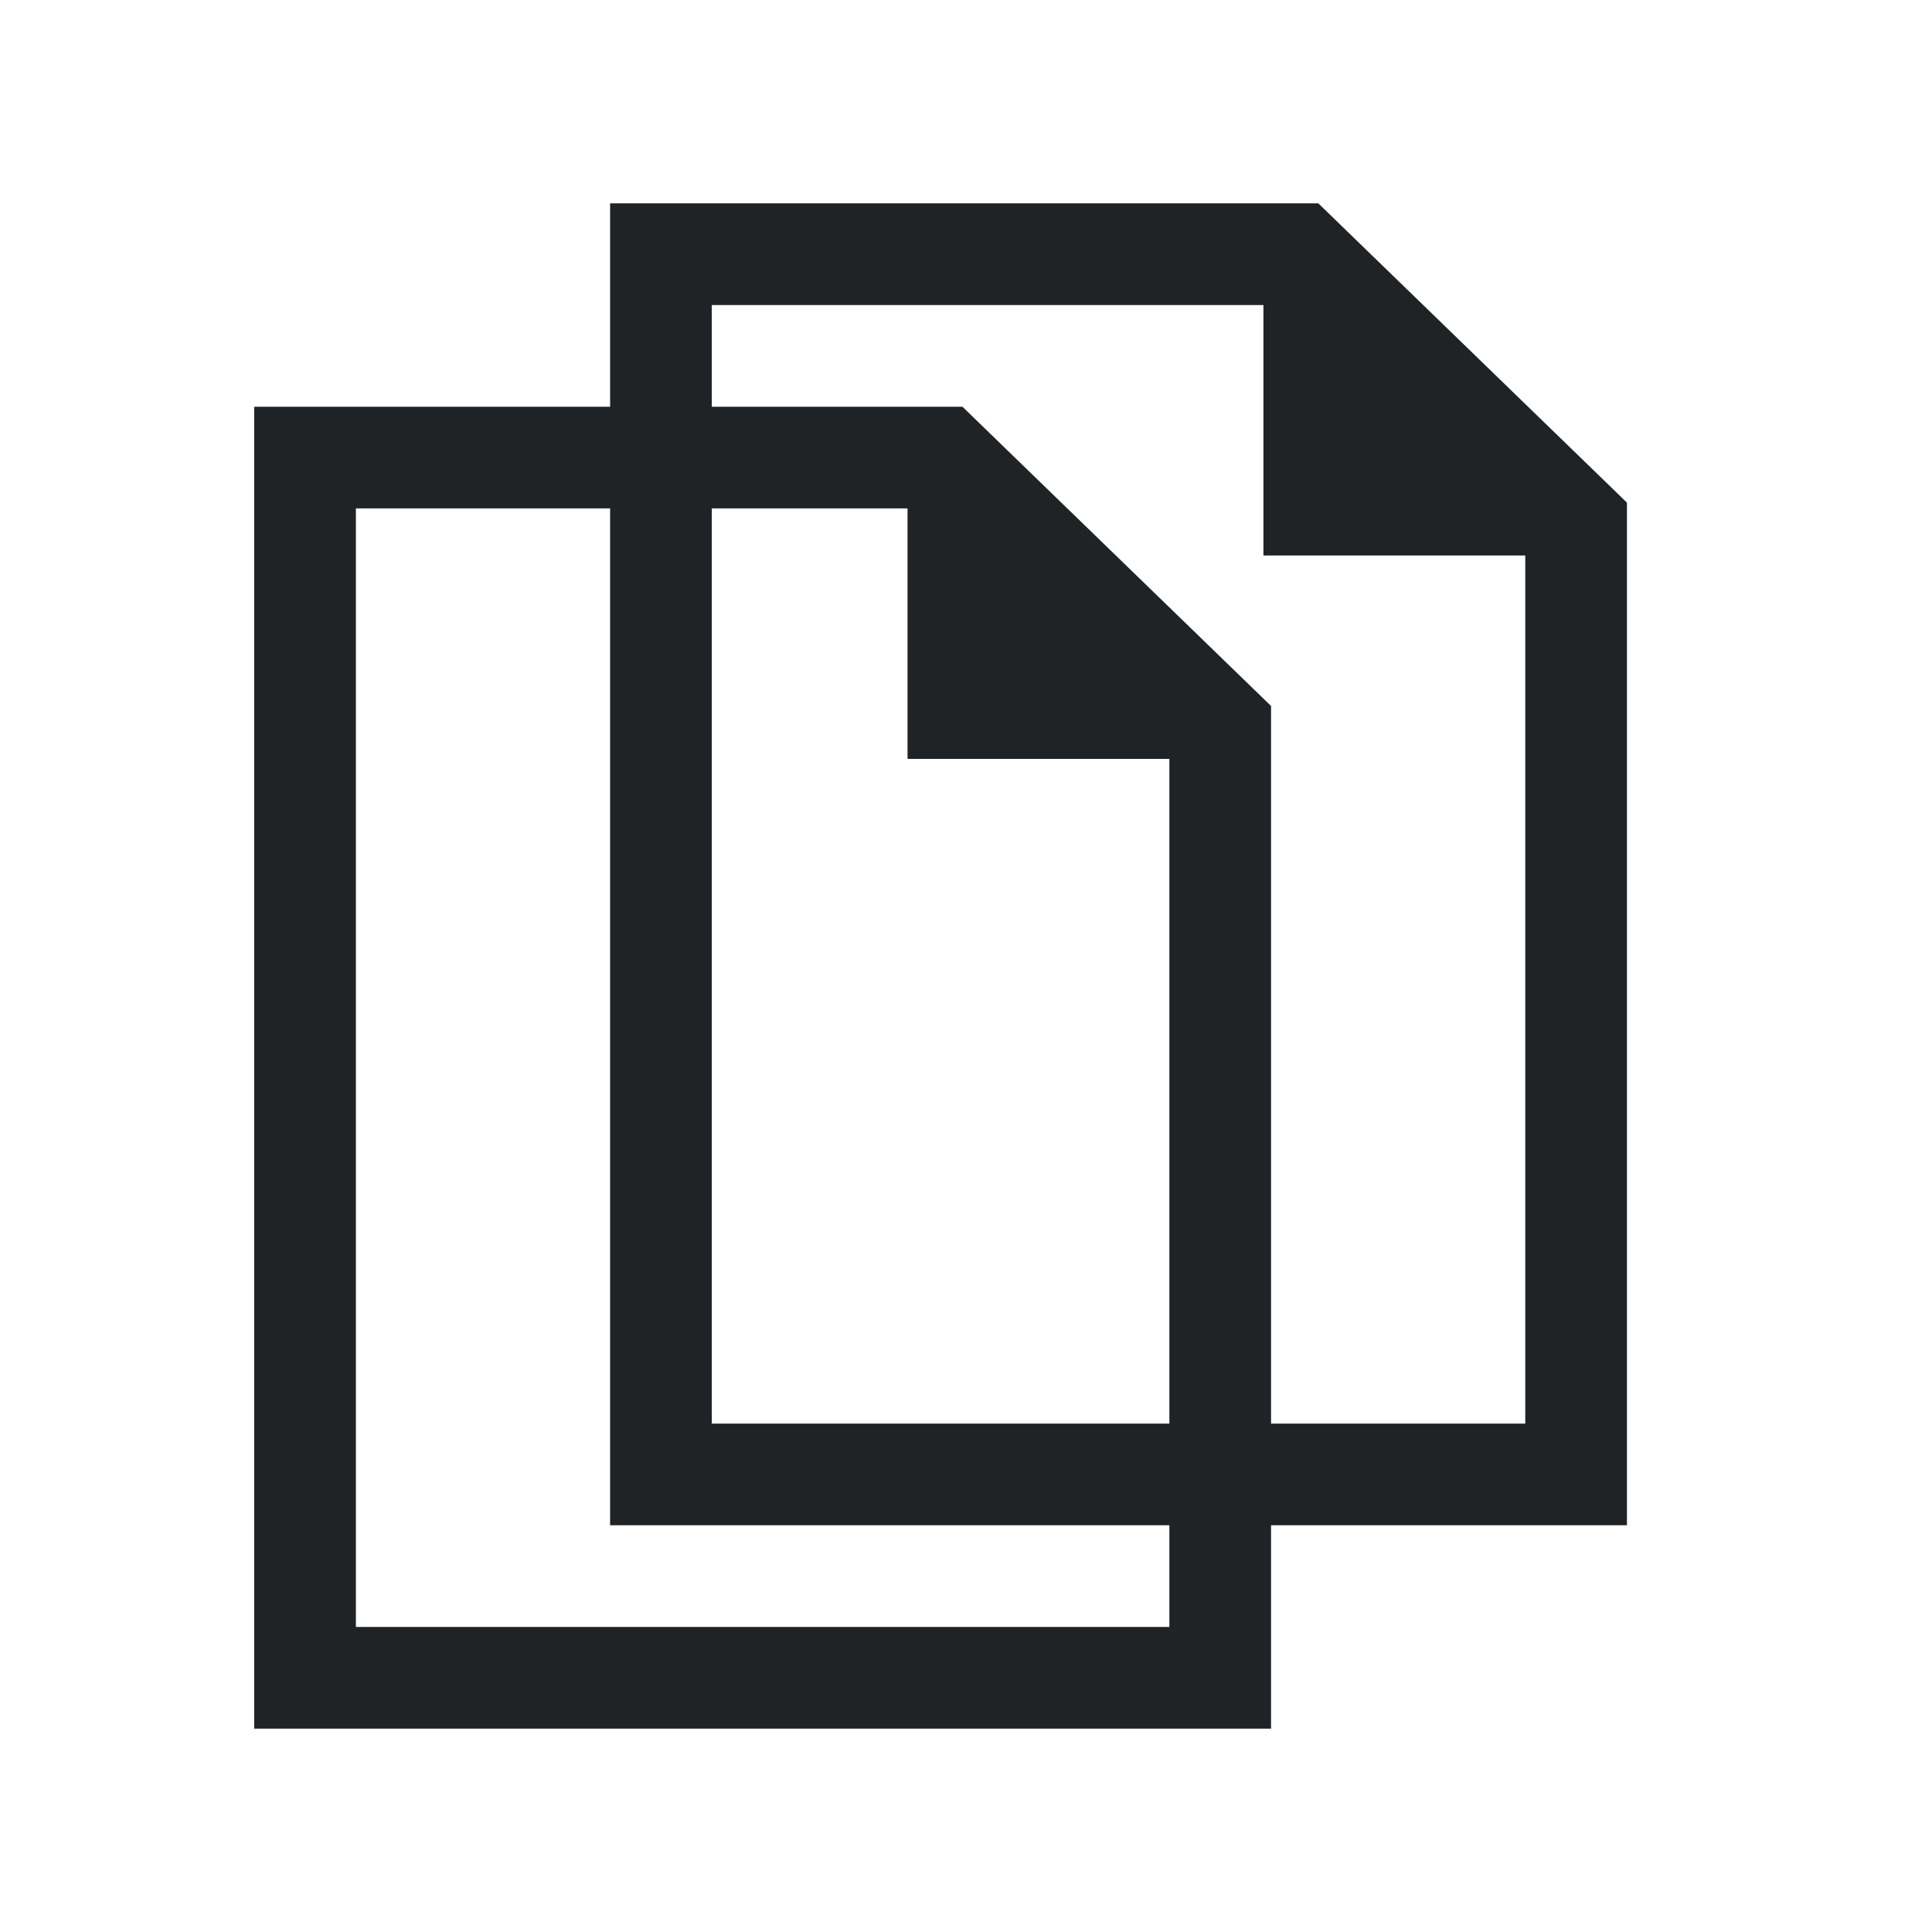
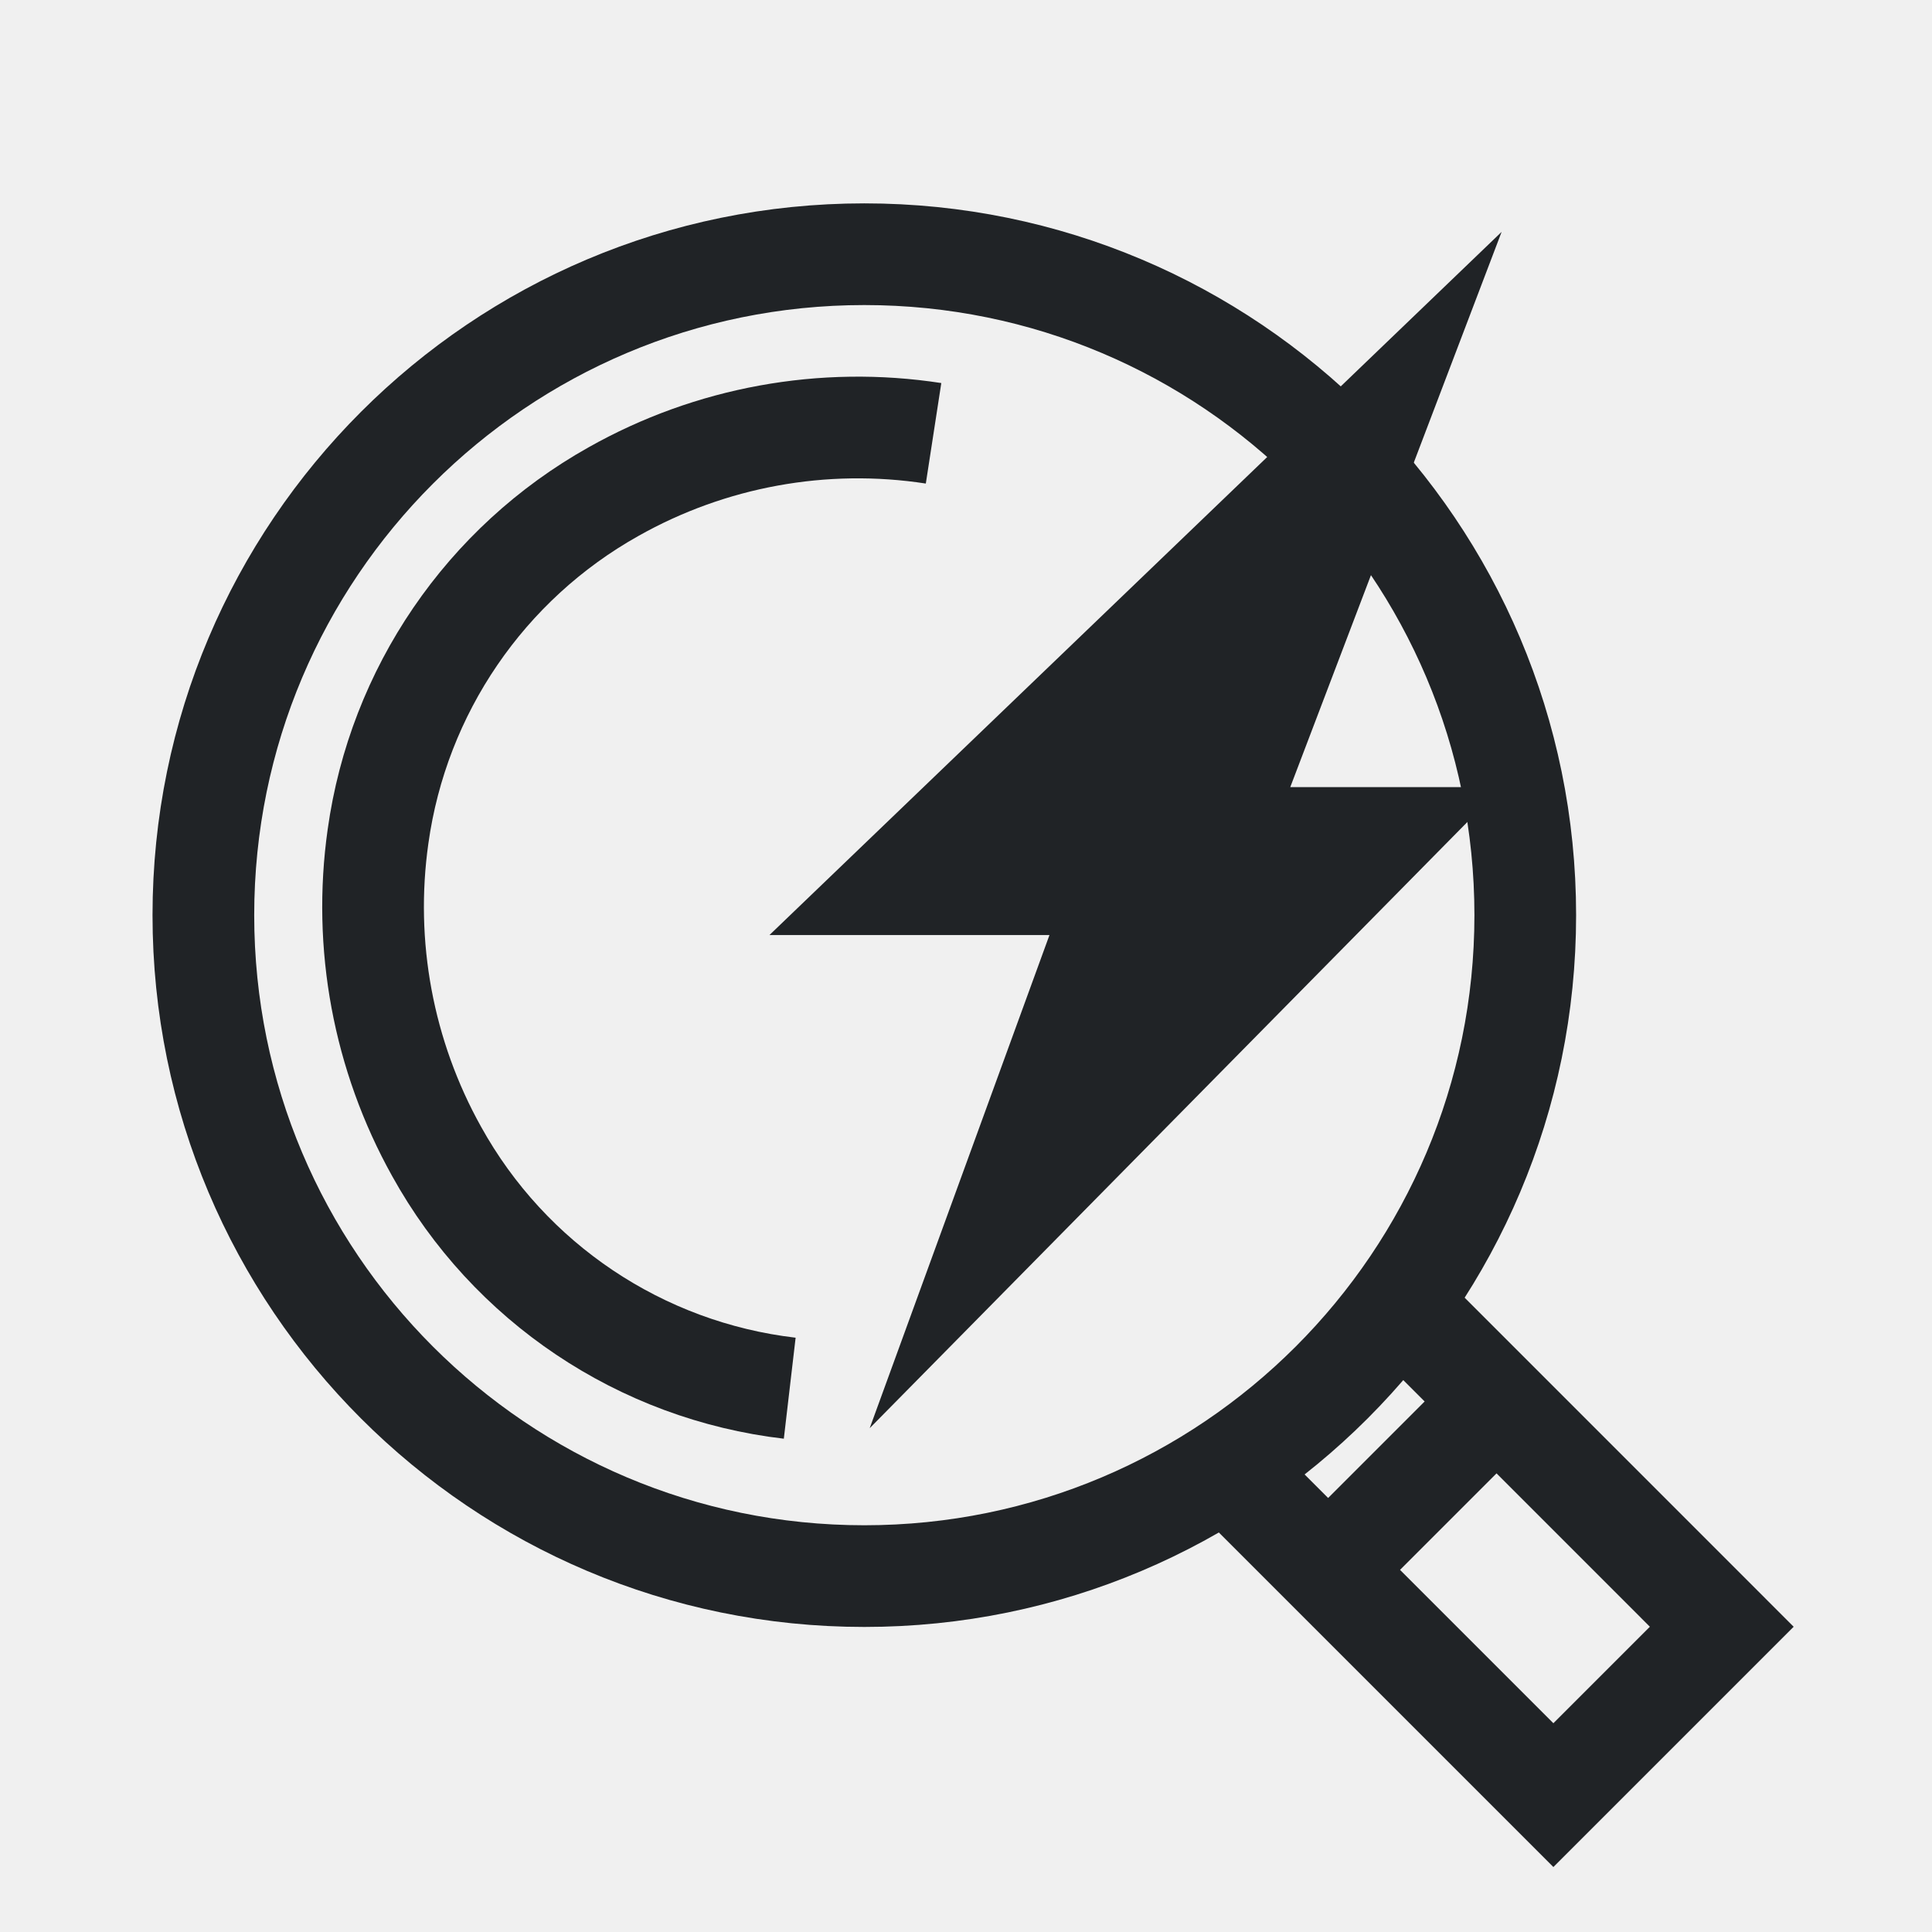
<svg xmlns="http://www.w3.org/2000/svg" viewBox="0 0 38 38">
  <defs>
    <style>
      .cls-1 {
        clip-path: url(#clip-key-insights);
      }

-       .cls-2 {
+       .cls-2, .cls-5 {
        fill: none;
-         stroke: #202326;
-         stroke-miterlimit: 10;
-         stroke-width: 2px;
      }

-       .cls-2, .cls-3 {
-         fill-rule: evenodd;
+       .cls-2 {
+         stroke: #202326;
+         stroke-width: 2px;
      }

      .cls-3 {
        fill: #202326;
      }

      .cls-4 {
-         fill: #fff;
+         stroke: none;
      }
    </style>
    <clipPath id="clip-key-insights">
      <rect width="38" height="38" />
    </clipPath>
  </defs>
  <g id="key-insights" class="cls-1">
-     <rect class="cls-4" width="38" height="38" />
-     <g id="Group_2482" data-name="Group 2482" transform="translate(-3 3)">
-       <path id="Path_8" data-name="Path 8" class="cls-2" d="M12,7.5v24H30V12.809L24.525,7.5Z" transform="translate(-3 -1.5)" />
-       <path id="Path_9" data-name="Path 9" class="cls-3" d="M28,7.7l5.914,5.841H28Z" transform="translate(-7.15 -1.615)" />
-     </g>
-     <g id="Group_2483" data-name="Group 2483" transform="translate(4 -1)">
-       <path id="Path_8-2" data-name="Path 8" class="cls-2" d="M12,7.5v24H30V12.809L24.525,7.5Z" transform="translate(-3 -1.5)" />
-       <path id="Path_9-2" data-name="Path 9" class="cls-3" d="M28,7.7l5.914,5.841H28Z" transform="translate(-7.15 -1.615)" />
+     <g id="Group_2489" data-name="Group 2489">
+       <g id="Ellipse_348" data-name="Ellipse 348" class="cls-2" transform="translate(3 4)">
+         <circle class="cls-4" cx="14" cy="14" r="14" />
+         <circle class="cls-5" cx="14" cy="14" r="13" />
+       </g>
+       <path id="Path_586" data-name="Path 586" class="cls-2" d="M17.016,15.278a9.152,9.152,0,0,1-7.507,3.686,9.88,9.88,0,0,1-5.941-2.1,9.235,9.235,0,0,1-3.557-7.4A9.785,9.785,0,0,1,2.165,3.437" transform="translate(20.256 4.929) rotate(60)" />
+       <path id="Path_587" data-name="Path 587" class="cls-2" d="M-2680.608-16370.853l6.161,6.161,3.312-3.312-6.226-6.227" transform="translate(2705 16400)" />
+       <line id="Line_666" data-name="Line 666" class="cls-2" y1="4" x2="4" transform="translate(25.5 27.5)" />
+       <path id="Path_589" data-name="Path 589" class="cls-3" d="M-2654.884-16435.332l-14.4,13.83h5.507l-3.536,9.7,12.432-12.609h-4.16Z" transform="translate(2684.419 16439.893)" />
    </g>
  </g>
</svg>
